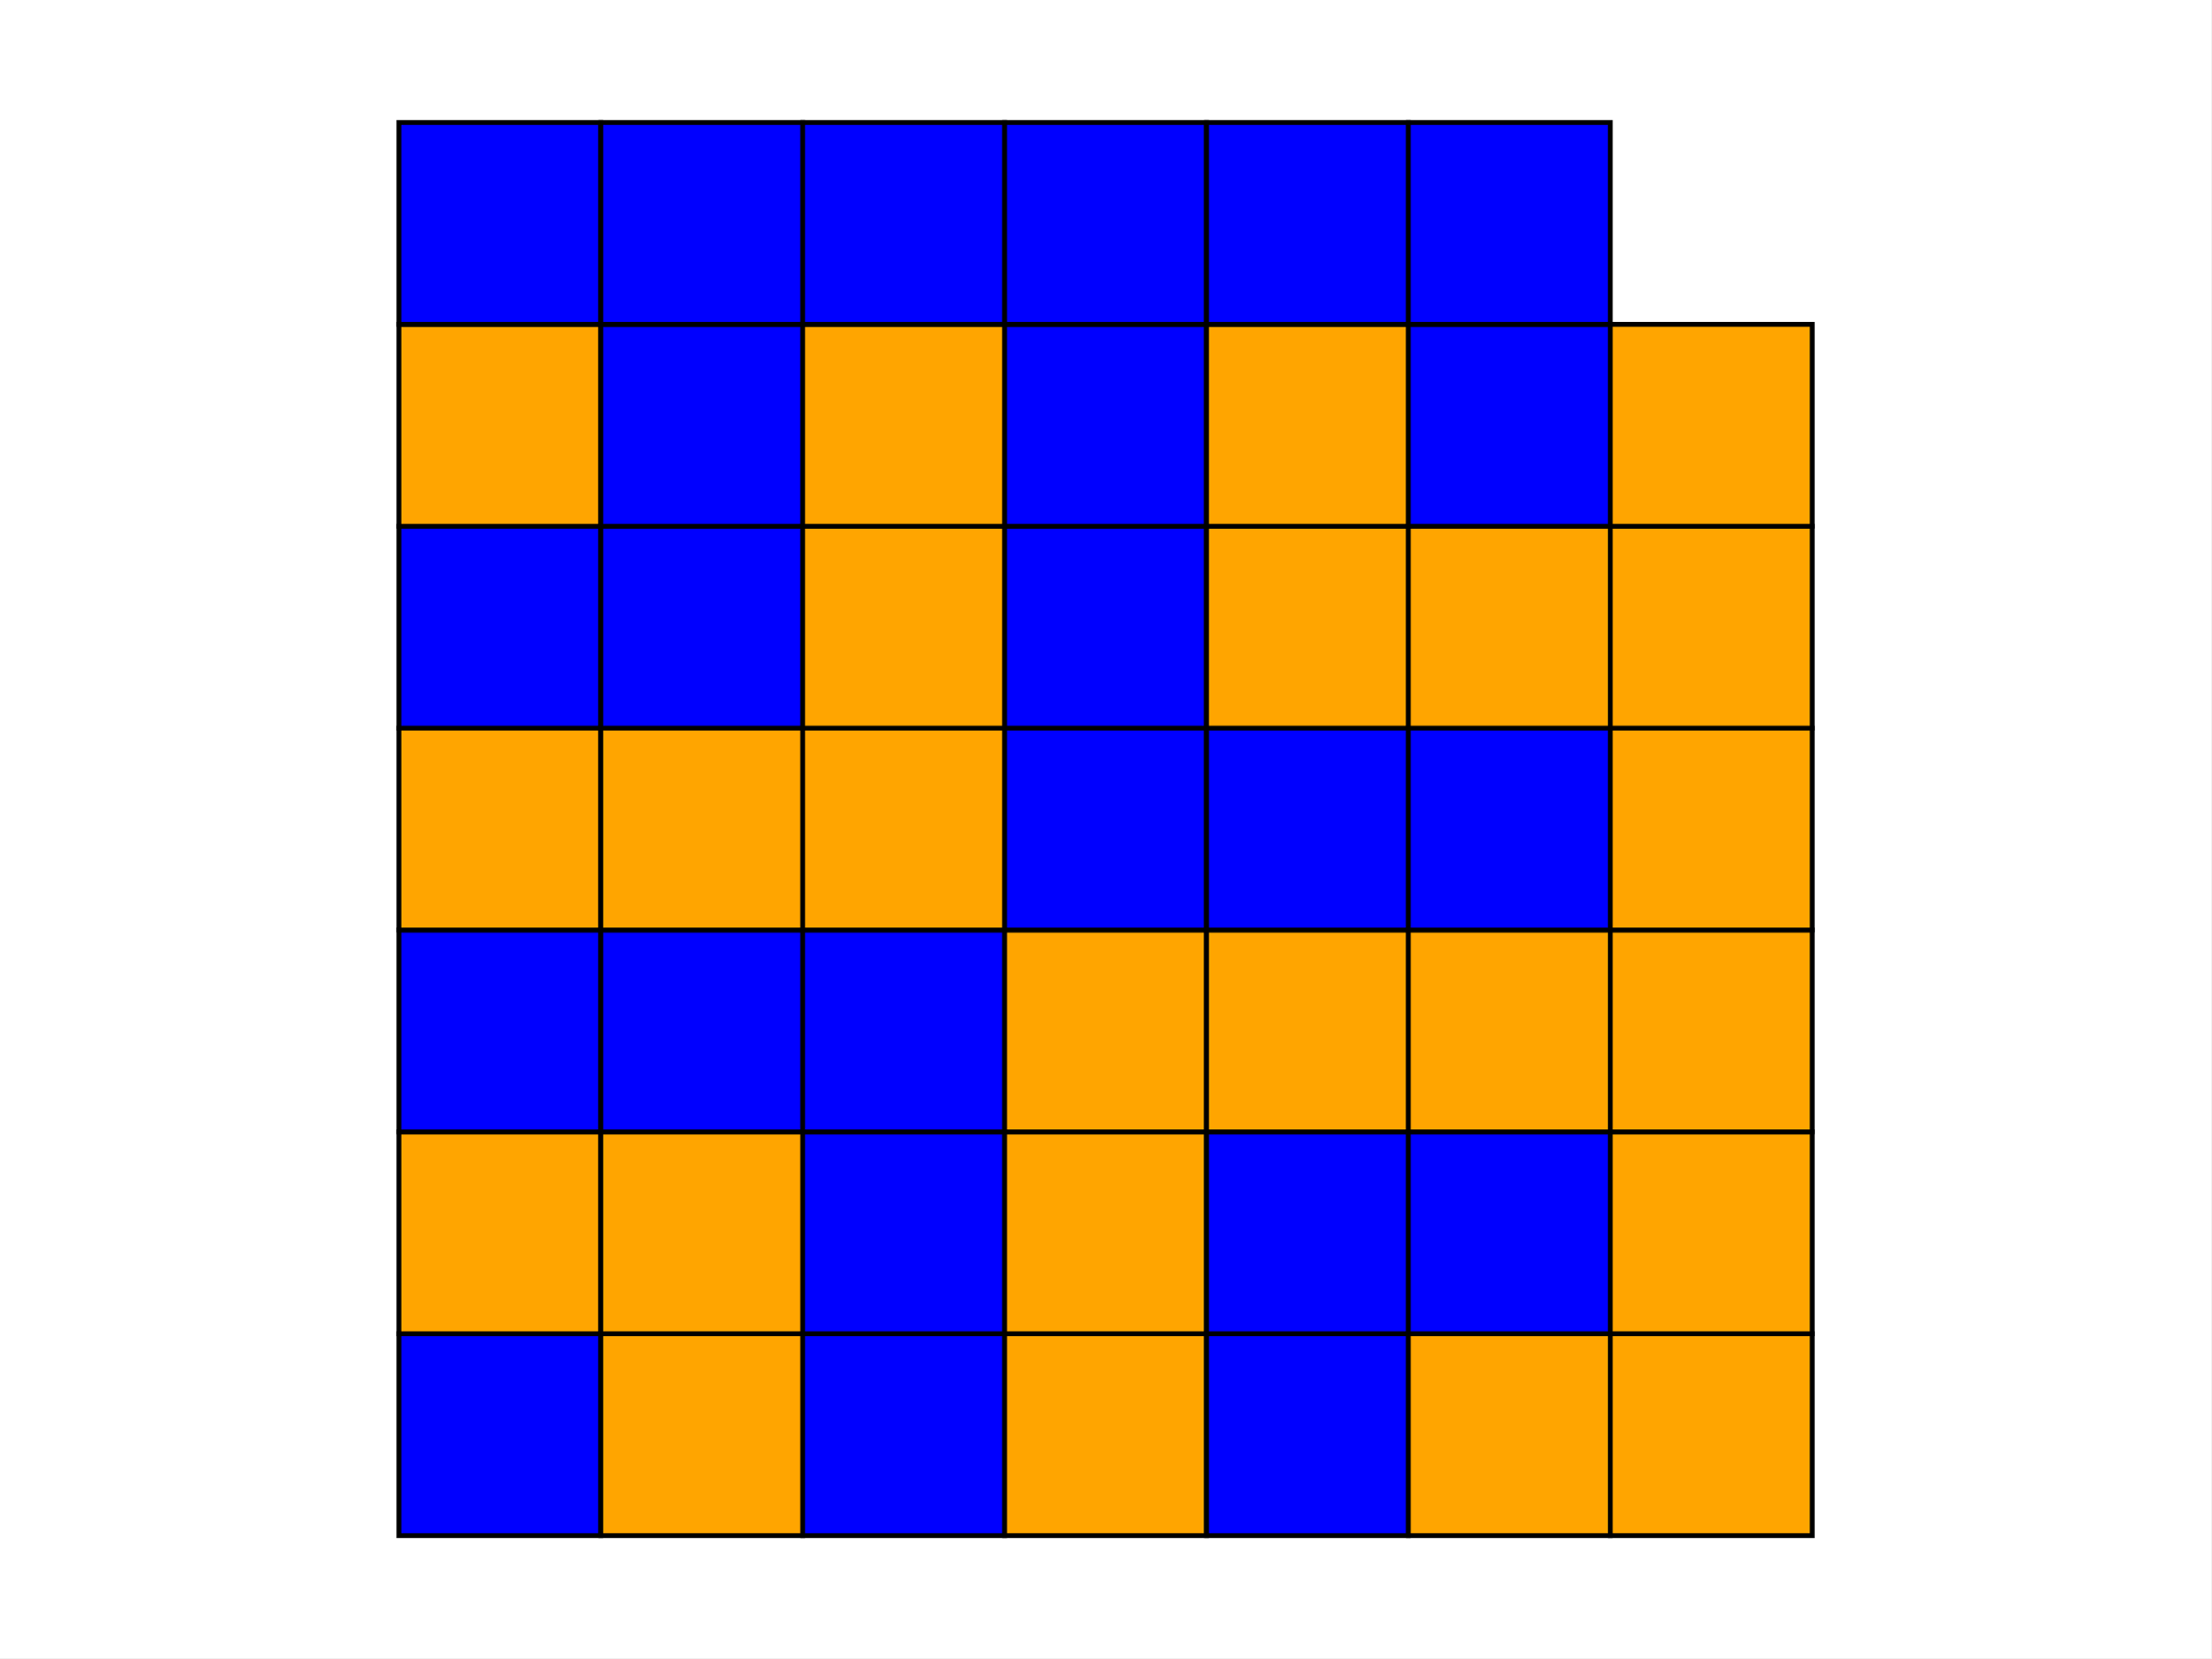
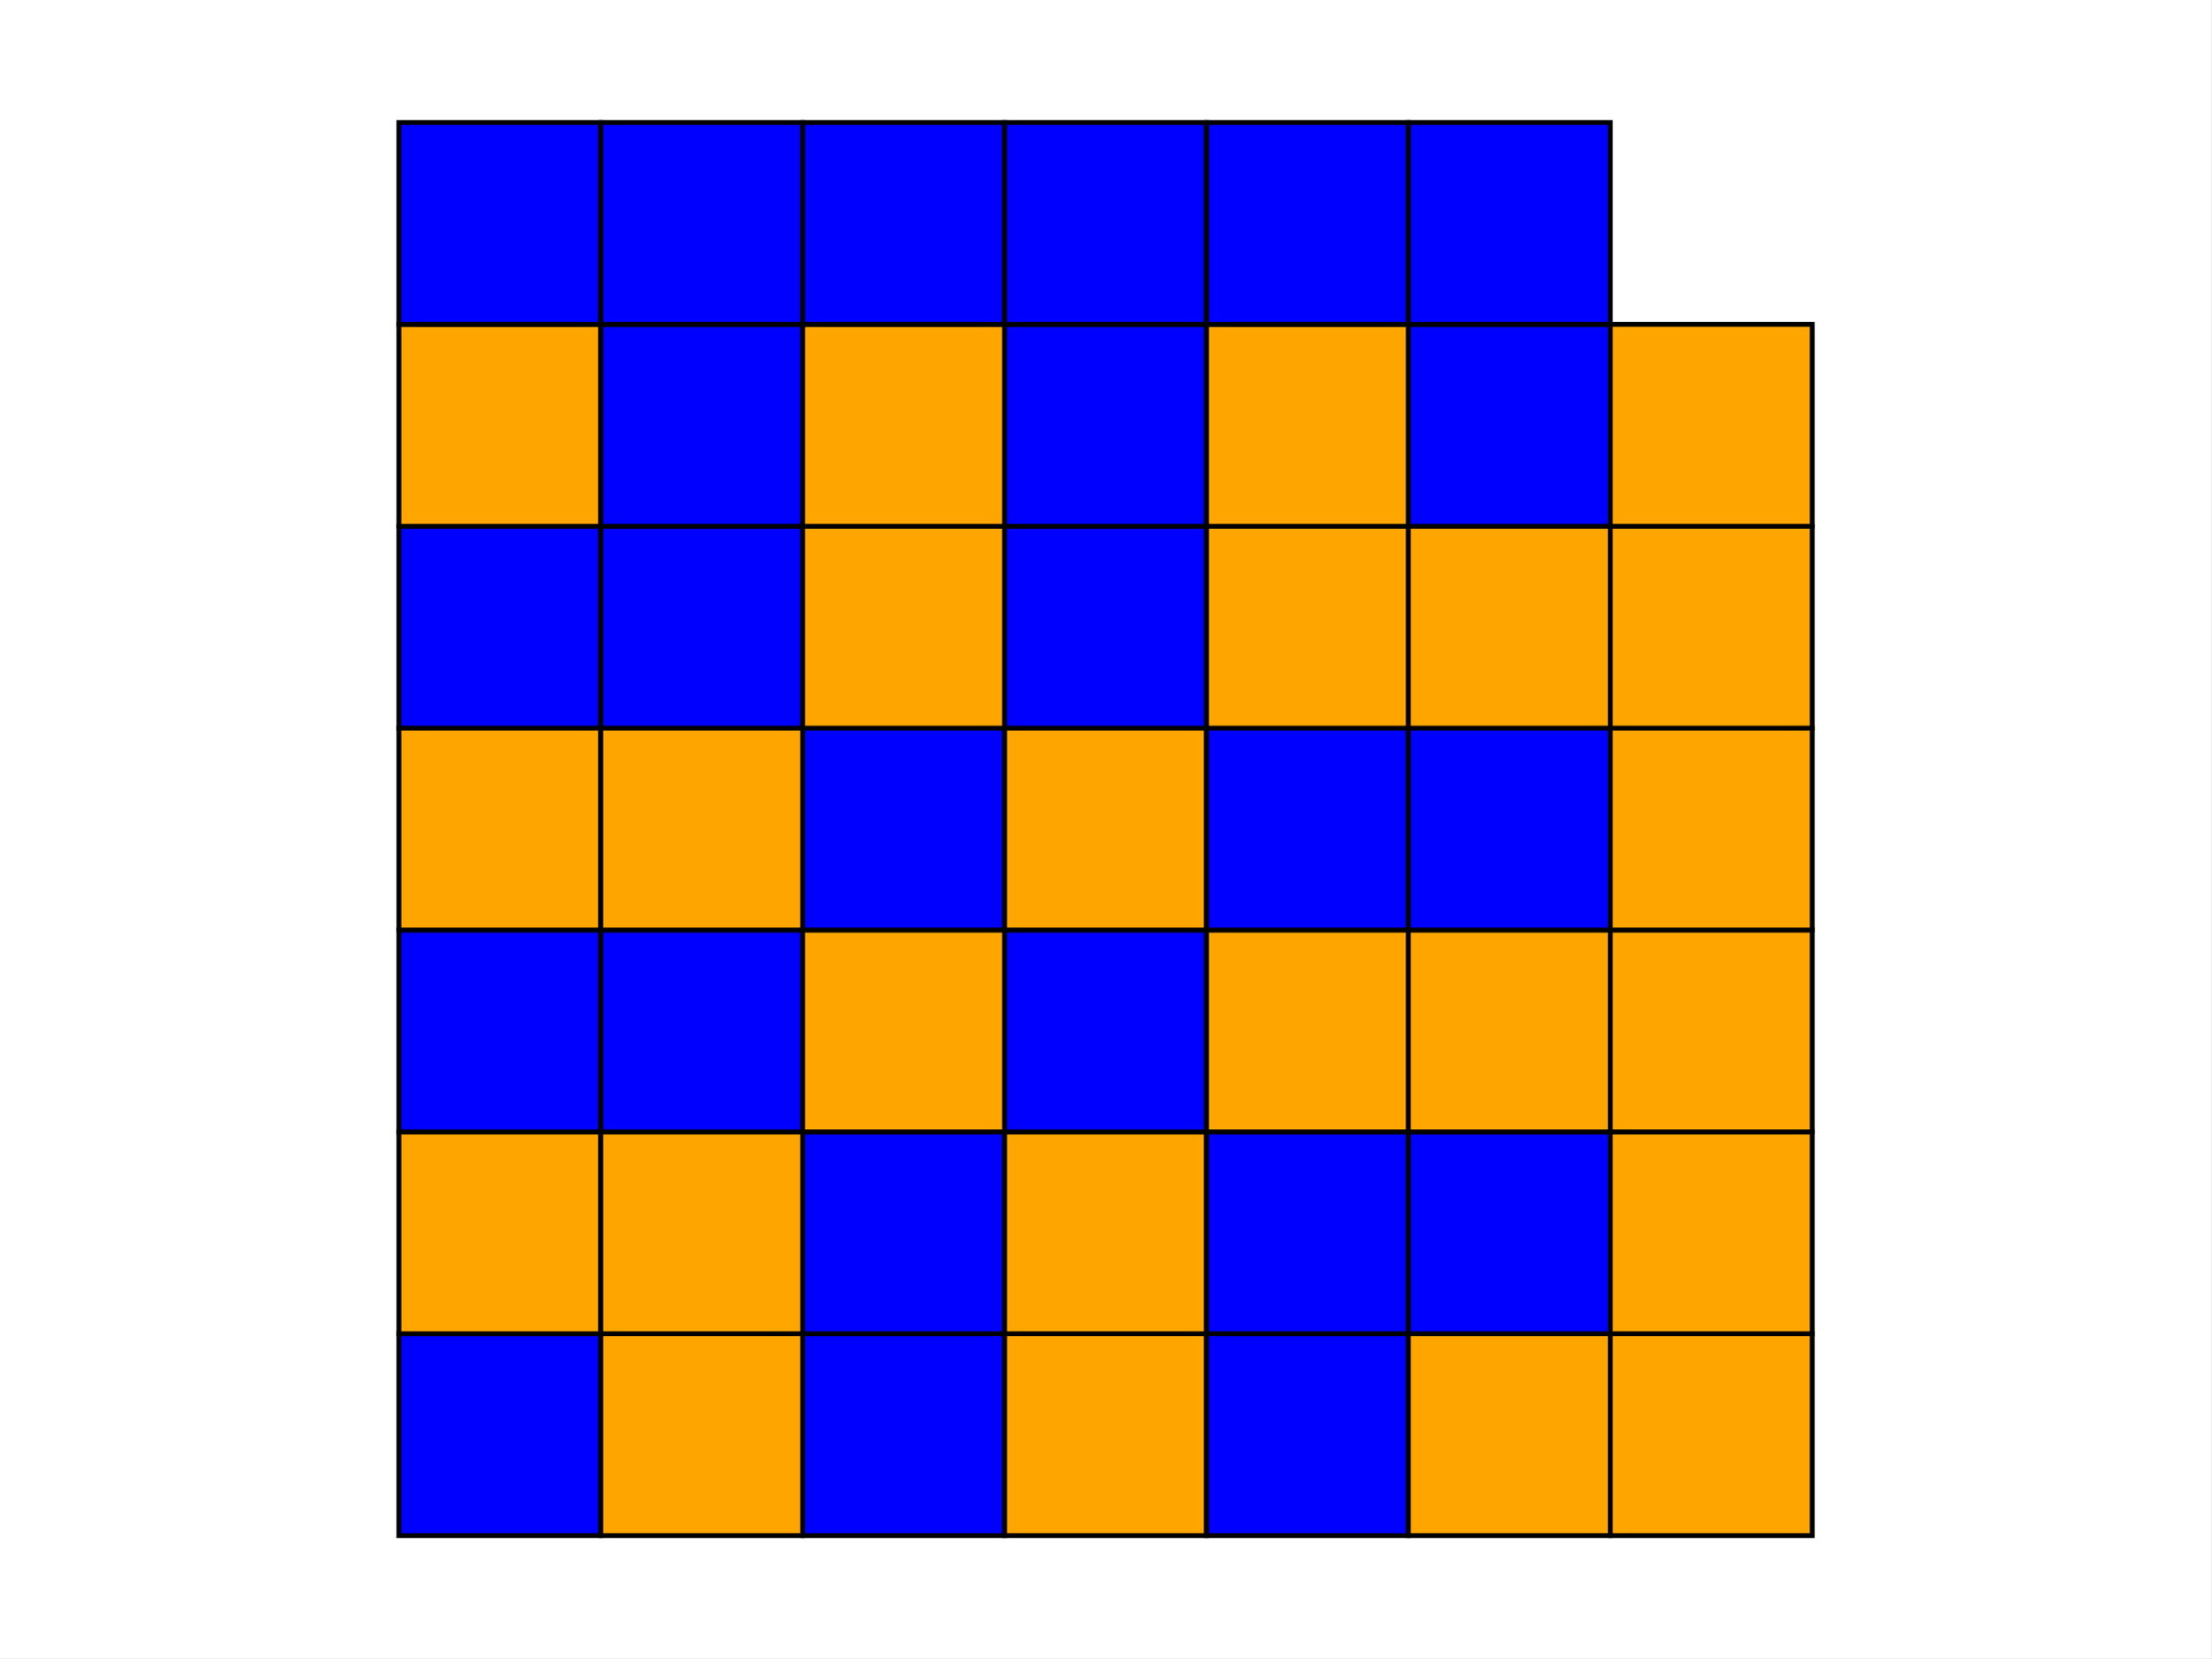
<svg xmlns="http://www.w3.org/2000/svg" width="460.8pt" height="345.6pt" viewBox="0 0 460.8 345.6" version="1.1">
  <defs>
    <style type="text/css">*{stroke-linejoin: round; stroke-linecap: butt}</style>
  </defs>
  <g id="figure_1">
    <g id="patch_1">
      <path d="M 0 345.6  L 460.8 345.6  L 460.8 0  L 0 0  z " style="fill: #ffffff" />
    </g>
    <g id="axes_1">
      <g id="patch_2">
-         <path d="M 83.127 320.073  L 125.205 320.073  L 125.205 277.995  L 83.127 277.995  z " clip-path="url(#p65e16bfee0)" style="fill: #0000ff; stroke: #000000; stroke-linejoin: miter" />
+         <path d="M 83.127 320.073  L 125.205 320.073  L 125.205 277.995  L 83.127 277.995  z " clip-path="url(#pb21727c7e1)" style="fill: #0000ff; stroke: #000000; stroke-linejoin: miter" />
      </g>
      <g id="patch_3">
-         <path d="M 83.127 277.995  L 125.205 277.995  L 125.205 235.917  L 83.127 235.917  z " clip-path="url(#p65e16bfee0)" style="fill: #ffa500; stroke: #000000; stroke-linejoin: miter" />
+         <path d="M 83.127 277.995  L 125.205 277.995  L 125.205 235.917  L 83.127 235.917  z " clip-path="url(#pb21727c7e1)" style="fill: #ffa500; stroke: #000000; stroke-linejoin: miter" />
      </g>
      <g id="patch_4">
-         <path d="M 83.127 235.917  L 125.205 235.917  L 125.205 193.839  L 83.127 193.839  z " clip-path="url(#p65e16bfee0)" style="fill: #0000ff; stroke: #000000; stroke-linejoin: miter" />
+         <path d="M 83.127 235.917  L 125.205 235.917  L 125.205 193.839  L 83.127 193.839  z " clip-path="url(#pb21727c7e1)" style="fill: #0000ff; stroke: #000000; stroke-linejoin: miter" />
      </g>
      <g id="patch_5">
-         <path d="M 83.127 193.839  L 125.205 193.839  L 125.205 151.761  L 83.127 151.761  z " clip-path="url(#p65e16bfee0)" style="fill: #ffa500; stroke: #000000; stroke-linejoin: miter" />
+         <path d="M 83.127 193.839  L 125.205 193.839  L 125.205 151.761  L 83.127 151.761  z " clip-path="url(#pb21727c7e1)" style="fill: #ffa500; stroke: #000000; stroke-linejoin: miter" />
      </g>
      <g id="patch_6">
-         <path d="M 83.127 151.761  L 125.205 151.761  L 125.205 109.683  L 83.127 109.683  z " clip-path="url(#p65e16bfee0)" style="fill: #0000ff; stroke: #000000; stroke-linejoin: miter" />
+         <path d="M 83.127 151.761  L 125.205 151.761  L 125.205 109.683  L 83.127 109.683  z " clip-path="url(#pb21727c7e1)" style="fill: #0000ff; stroke: #000000; stroke-linejoin: miter" />
      </g>
      <g id="patch_7">
-         <path d="M 83.127 109.683  L 125.205 109.683  L 125.205 67.605  L 83.127 67.605  z " clip-path="url(#p65e16bfee0)" style="fill: #ffa500; stroke: #000000; stroke-linejoin: miter" />
+         <path d="M 83.127 109.683  L 125.205 109.683  L 125.205 67.605  L 83.127 67.605  z " clip-path="url(#pb21727c7e1)" style="fill: #ffa500; stroke: #000000; stroke-linejoin: miter" />
      </g>
      <g id="patch_8">
-         <path d="M 83.127 67.605  L 125.205 67.605  L 125.205 25.527  L 83.127 25.527  z " clip-path="url(#p65e16bfee0)" style="fill: #0000ff; stroke: #000000; stroke-linejoin: miter" />
+         <path d="M 83.127 67.605  L 125.205 67.605  L 125.205 25.527  L 83.127 25.527  z " clip-path="url(#pb21727c7e1)" style="fill: #0000ff; stroke: #000000; stroke-linejoin: miter" />
      </g>
      <g id="patch_9">
-         <path d="M 125.205 320.073  L 167.283 320.073  L 167.283 277.995  L 125.205 277.995  z " clip-path="url(#p65e16bfee0)" style="fill: #ffa500; stroke: #000000; stroke-linejoin: miter" />
+         <path d="M 125.205 320.073  L 167.283 320.073  L 167.283 277.995  L 125.205 277.995  z " clip-path="url(#pb21727c7e1)" style="fill: #ffa500; stroke: #000000; stroke-linejoin: miter" />
      </g>
      <g id="patch_10">
-         <path d="M 125.205 277.995  L 167.283 277.995  L 167.283 235.917  L 125.205 235.917  z " clip-path="url(#p65e16bfee0)" style="fill: #ffa500; stroke: #000000; stroke-linejoin: miter" />
+         <path d="M 125.205 277.995  L 167.283 277.995  L 167.283 235.917  L 125.205 235.917  z " clip-path="url(#pb21727c7e1)" style="fill: #ffa500; stroke: #000000; stroke-linejoin: miter" />
      </g>
      <g id="patch_11">
-         <path d="M 125.205 235.917  L 167.283 235.917  L 167.283 193.839  L 125.205 193.839  z " clip-path="url(#p65e16bfee0)" style="fill: #0000ff; stroke: #000000; stroke-linejoin: miter" />
+         <path d="M 125.205 235.917  L 167.283 235.917  L 167.283 193.839  L 125.205 193.839  z " clip-path="url(#pb21727c7e1)" style="fill: #0000ff; stroke: #000000; stroke-linejoin: miter" />
      </g>
      <g id="patch_12">
-         <path d="M 125.205 193.839  L 167.283 193.839  L 167.283 151.761  L 125.205 151.761  z " clip-path="url(#p65e16bfee0)" style="fill: #ffa500; stroke: #000000; stroke-linejoin: miter" />
+         <path d="M 125.205 193.839  L 167.283 193.839  L 167.283 151.761  L 125.205 151.761  z " clip-path="url(#pb21727c7e1)" style="fill: #ffa500; stroke: #000000; stroke-linejoin: miter" />
      </g>
      <g id="patch_13">
-         <path d="M 125.205 151.761  L 167.283 151.761  L 167.283 109.683  L 125.205 109.683  z " clip-path="url(#p65e16bfee0)" style="fill: #0000ff; stroke: #000000; stroke-linejoin: miter" />
+         <path d="M 125.205 151.761  L 167.283 151.761  L 167.283 109.683  L 125.205 109.683  z " clip-path="url(#pb21727c7e1)" style="fill: #0000ff; stroke: #000000; stroke-linejoin: miter" />
      </g>
      <g id="patch_14">
-         <path d="M 125.205 109.683  L 167.283 109.683  L 167.283 67.605  L 125.205 67.605  z " clip-path="url(#p65e16bfee0)" style="fill: #0000ff; stroke: #000000; stroke-linejoin: miter" />
+         <path d="M 125.205 109.683  L 167.283 109.683  L 167.283 67.605  L 125.205 67.605  z " clip-path="url(#pb21727c7e1)" style="fill: #0000ff; stroke: #000000; stroke-linejoin: miter" />
      </g>
      <g id="patch_15">
-         <path d="M 125.205 67.605  L 167.283 67.605  L 167.283 25.527  L 125.205 25.527  z " clip-path="url(#p65e16bfee0)" style="fill: #0000ff; stroke: #000000; stroke-linejoin: miter" />
+         <path d="M 125.205 67.605  L 167.283 67.605  L 167.283 25.527  L 125.205 25.527  z " clip-path="url(#pb21727c7e1)" style="fill: #0000ff; stroke: #000000; stroke-linejoin: miter" />
      </g>
      <g id="patch_16">
-         <path d="M 167.283 320.073  L 209.361 320.073  L 209.361 277.995  L 167.283 277.995  z " clip-path="url(#p65e16bfee0)" style="fill: #0000ff; stroke: #000000; stroke-linejoin: miter" />
+         <path d="M 167.283 320.073  L 209.361 320.073  L 209.361 277.995  L 167.283 277.995  z " clip-path="url(#pb21727c7e1)" style="fill: #0000ff; stroke: #000000; stroke-linejoin: miter" />
      </g>
      <g id="patch_17">
-         <path d="M 167.283 277.995  L 209.361 277.995  L 209.361 235.917  L 167.283 235.917  z " clip-path="url(#p65e16bfee0)" style="fill: #0000ff; stroke: #000000; stroke-linejoin: miter" />
+         <path d="M 167.283 277.995  L 209.361 277.995  L 209.361 235.917  L 167.283 235.917  z " clip-path="url(#pb21727c7e1)" style="fill: #0000ff; stroke: #000000; stroke-linejoin: miter" />
      </g>
      <g id="patch_18">
-         <path d="M 167.283 235.917  L 209.361 235.917  L 209.361 193.839  L 167.283 193.839  z " clip-path="url(#p65e16bfee0)" style="fill: #0000ff; stroke: #000000; stroke-linejoin: miter" />
+         <path d="M 167.283 235.917  L 209.361 235.917  L 209.361 193.839  L 167.283 193.839  z " clip-path="url(#pb21727c7e1)" style="fill: #ffa500; stroke: #000000; stroke-linejoin: miter" />
      </g>
      <g id="patch_19">
-         <path d="M 167.283 193.839  L 209.361 193.839  L 209.361 151.761  L 167.283 151.761  z " clip-path="url(#p65e16bfee0)" style="fill: #ffa500; stroke: #000000; stroke-linejoin: miter" />
+         <path d="M 167.283 193.839  L 209.361 193.839  L 209.361 151.761  L 167.283 151.761  z " clip-path="url(#pb21727c7e1)" style="fill: #0000ff; stroke: #000000; stroke-linejoin: miter" />
      </g>
      <g id="patch_20">
-         <path d="M 167.283 151.761  L 209.361 151.761  L 209.361 109.683  L 167.283 109.683  z " clip-path="url(#p65e16bfee0)" style="fill: #ffa500; stroke: #000000; stroke-linejoin: miter" />
+         <path d="M 167.283 151.761  L 209.361 151.761  L 209.361 109.683  L 167.283 109.683  z " clip-path="url(#pb21727c7e1)" style="fill: #ffa500; stroke: #000000; stroke-linejoin: miter" />
      </g>
      <g id="patch_21">
-         <path d="M 167.283 109.683  L 209.361 109.683  L 209.361 67.605  L 167.283 67.605  z " clip-path="url(#p65e16bfee0)" style="fill: #ffa500; stroke: #000000; stroke-linejoin: miter" />
+         <path d="M 167.283 109.683  L 209.361 109.683  L 209.361 67.605  L 167.283 67.605  z " clip-path="url(#pb21727c7e1)" style="fill: #ffa500; stroke: #000000; stroke-linejoin: miter" />
      </g>
      <g id="patch_22">
-         <path d="M 167.283 67.605  L 209.361 67.605  L 209.361 25.527  L 167.283 25.527  z " clip-path="url(#p65e16bfee0)" style="fill: #0000ff; stroke: #000000; stroke-linejoin: miter" />
+         <path d="M 167.283 67.605  L 209.361 67.605  L 209.361 25.527  L 167.283 25.527  z " clip-path="url(#pb21727c7e1)" style="fill: #0000ff; stroke: #000000; stroke-linejoin: miter" />
      </g>
      <g id="patch_23">
-         <path d="M 209.361 320.073  L 251.439 320.073  L 251.439 277.995  L 209.361 277.995  z " clip-path="url(#p65e16bfee0)" style="fill: #ffa500; stroke: #000000; stroke-linejoin: miter" />
+         <path d="M 209.361 320.073  L 251.439 320.073  L 251.439 277.995  L 209.361 277.995  z " clip-path="url(#pb21727c7e1)" style="fill: #ffa500; stroke: #000000; stroke-linejoin: miter" />
      </g>
      <g id="patch_24">
-         <path d="M 209.361 277.995  L 251.439 277.995  L 251.439 235.917  L 209.361 235.917  z " clip-path="url(#p65e16bfee0)" style="fill: #ffa500; stroke: #000000; stroke-linejoin: miter" />
+         <path d="M 209.361 277.995  L 251.439 277.995  L 251.439 235.917  L 209.361 235.917  z " clip-path="url(#pb21727c7e1)" style="fill: #ffa500; stroke: #000000; stroke-linejoin: miter" />
      </g>
      <g id="patch_25">
-         <path d="M 209.361 235.917  L 251.439 235.917  L 251.439 193.839  L 209.361 193.839  z " clip-path="url(#p65e16bfee0)" style="fill: #ffa500; stroke: #000000; stroke-linejoin: miter" />
+         <path d="M 209.361 235.917  L 251.439 235.917  L 251.439 193.839  L 209.361 193.839  z " clip-path="url(#pb21727c7e1)" style="fill: #0000ff; stroke: #000000; stroke-linejoin: miter" />
      </g>
      <g id="patch_26">
-         <path d="M 209.361 193.839  L 251.439 193.839  L 251.439 151.761  L 209.361 151.761  z " clip-path="url(#p65e16bfee0)" style="fill: #0000ff; stroke: #000000; stroke-linejoin: miter" />
+         <path d="M 209.361 193.839  L 251.439 193.839  L 251.439 151.761  L 209.361 151.761  z " clip-path="url(#pb21727c7e1)" style="fill: #ffa500; stroke: #000000; stroke-linejoin: miter" />
      </g>
      <g id="patch_27">
-         <path d="M 209.361 151.761  L 251.439 151.761  L 251.439 109.683  L 209.361 109.683  z " clip-path="url(#p65e16bfee0)" style="fill: #0000ff; stroke: #000000; stroke-linejoin: miter" />
+         <path d="M 209.361 151.761  L 251.439 151.761  L 251.439 109.683  L 209.361 109.683  z " clip-path="url(#pb21727c7e1)" style="fill: #0000ff; stroke: #000000; stroke-linejoin: miter" />
      </g>
      <g id="patch_28">
-         <path d="M 209.361 109.683  L 251.439 109.683  L 251.439 67.605  L 209.361 67.605  z " clip-path="url(#p65e16bfee0)" style="fill: #0000ff; stroke: #000000; stroke-linejoin: miter" />
+         <path d="M 209.361 109.683  L 251.439 109.683  L 251.439 67.605  L 209.361 67.605  z " clip-path="url(#pb21727c7e1)" style="fill: #0000ff; stroke: #000000; stroke-linejoin: miter" />
      </g>
      <g id="patch_29">
-         <path d="M 209.361 67.605  L 251.439 67.605  L 251.439 25.527  L 209.361 25.527  z " clip-path="url(#p65e16bfee0)" style="fill: #0000ff; stroke: #000000; stroke-linejoin: miter" />
+         <path d="M 209.361 67.605  L 251.439 67.605  L 251.439 25.527  L 209.361 25.527  z " clip-path="url(#pb21727c7e1)" style="fill: #0000ff; stroke: #000000; stroke-linejoin: miter" />
      </g>
      <g id="patch_30">
-         <path d="M 251.439 320.073  L 293.517 320.073  L 293.517 277.995  L 251.439 277.995  z " clip-path="url(#p65e16bfee0)" style="fill: #0000ff; stroke: #000000; stroke-linejoin: miter" />
+         <path d="M 251.439 320.073  L 293.517 320.073  L 293.517 277.995  L 251.439 277.995  z " clip-path="url(#pb21727c7e1)" style="fill: #0000ff; stroke: #000000; stroke-linejoin: miter" />
      </g>
      <g id="patch_31">
-         <path d="M 251.439 277.995  L 293.517 277.995  L 293.517 235.917  L 251.439 235.917  z " clip-path="url(#p65e16bfee0)" style="fill: #0000ff; stroke: #000000; stroke-linejoin: miter" />
+         <path d="M 251.439 277.995  L 293.517 277.995  L 293.517 235.917  L 251.439 235.917  z " clip-path="url(#pb21727c7e1)" style="fill: #0000ff; stroke: #000000; stroke-linejoin: miter" />
      </g>
      <g id="patch_32">
-         <path d="M 251.439 235.917  L 293.517 235.917  L 293.517 193.839  L 251.439 193.839  z " clip-path="url(#p65e16bfee0)" style="fill: #ffa500; stroke: #000000; stroke-linejoin: miter" />
+         <path d="M 251.439 235.917  L 293.517 235.917  L 293.517 193.839  L 251.439 193.839  z " clip-path="url(#pb21727c7e1)" style="fill: #ffa500; stroke: #000000; stroke-linejoin: miter" />
      </g>
      <g id="patch_33">
-         <path d="M 251.439 193.839  L 293.517 193.839  L 293.517 151.761  L 251.439 151.761  z " clip-path="url(#p65e16bfee0)" style="fill: #0000ff; stroke: #000000; stroke-linejoin: miter" />
+         <path d="M 251.439 193.839  L 293.517 193.839  L 293.517 151.761  L 251.439 151.761  z " clip-path="url(#pb21727c7e1)" style="fill: #0000ff; stroke: #000000; stroke-linejoin: miter" />
      </g>
      <g id="patch_34">
-         <path d="M 251.439 151.761  L 293.517 151.761  L 293.517 109.683  L 251.439 109.683  z " clip-path="url(#p65e16bfee0)" style="fill: #ffa500; stroke: #000000; stroke-linejoin: miter" />
+         <path d="M 251.439 151.761  L 293.517 151.761  L 293.517 109.683  L 251.439 109.683  z " clip-path="url(#pb21727c7e1)" style="fill: #ffa500; stroke: #000000; stroke-linejoin: miter" />
      </g>
      <g id="patch_35">
-         <path d="M 251.439 109.683  L 293.517 109.683  L 293.517 67.605  L 251.439 67.605  z " clip-path="url(#p65e16bfee0)" style="fill: #ffa500; stroke: #000000; stroke-linejoin: miter" />
+         <path d="M 251.439 109.683  L 293.517 109.683  L 293.517 67.605  L 251.439 67.605  z " clip-path="url(#pb21727c7e1)" style="fill: #ffa500; stroke: #000000; stroke-linejoin: miter" />
      </g>
      <g id="patch_36">
-         <path d="M 251.439 67.605  L 293.517 67.605  L 293.517 25.527  L 251.439 25.527  z " clip-path="url(#p65e16bfee0)" style="fill: #0000ff; stroke: #000000; stroke-linejoin: miter" />
+         <path d="M 251.439 67.605  L 293.517 67.605  L 293.517 25.527  L 251.439 25.527  z " clip-path="url(#pb21727c7e1)" style="fill: #0000ff; stroke: #000000; stroke-linejoin: miter" />
      </g>
      <g id="patch_37">
-         <path d="M 293.517 320.073  L 335.595 320.073  L 335.595 277.995  L 293.517 277.995  z " clip-path="url(#p65e16bfee0)" style="fill: #ffa500; stroke: #000000; stroke-linejoin: miter" />
+         <path d="M 293.517 320.073  L 335.595 320.073  L 335.595 277.995  L 293.517 277.995  z " clip-path="url(#pb21727c7e1)" style="fill: #ffa500; stroke: #000000; stroke-linejoin: miter" />
      </g>
      <g id="patch_38">
-         <path d="M 293.517 277.995  L 335.595 277.995  L 335.595 235.917  L 293.517 235.917  z " clip-path="url(#p65e16bfee0)" style="fill: #0000ff; stroke: #000000; stroke-linejoin: miter" />
+         <path d="M 293.517 277.995  L 335.595 277.995  L 335.595 235.917  L 293.517 235.917  z " clip-path="url(#pb21727c7e1)" style="fill: #0000ff; stroke: #000000; stroke-linejoin: miter" />
      </g>
      <g id="patch_39">
-         <path d="M 293.517 235.917  L 335.595 235.917  L 335.595 193.839  L 293.517 193.839  z " clip-path="url(#p65e16bfee0)" style="fill: #ffa500; stroke: #000000; stroke-linejoin: miter" />
+         <path d="M 293.517 235.917  L 335.595 235.917  L 335.595 193.839  L 293.517 193.839  z " clip-path="url(#pb21727c7e1)" style="fill: #ffa500; stroke: #000000; stroke-linejoin: miter" />
      </g>
      <g id="patch_40">
-         <path d="M 293.517 193.839  L 335.595 193.839  L 335.595 151.761  L 293.517 151.761  z " clip-path="url(#p65e16bfee0)" style="fill: #0000ff; stroke: #000000; stroke-linejoin: miter" />
+         <path d="M 293.517 193.839  L 335.595 193.839  L 335.595 151.761  L 293.517 151.761  z " clip-path="url(#pb21727c7e1)" style="fill: #0000ff; stroke: #000000; stroke-linejoin: miter" />
      </g>
      <g id="patch_41">
-         <path d="M 293.517 151.761  L 335.595 151.761  L 335.595 109.683  L 293.517 109.683  z " clip-path="url(#p65e16bfee0)" style="fill: #ffa500; stroke: #000000; stroke-linejoin: miter" />
+         <path d="M 293.517 151.761  L 335.595 151.761  L 335.595 109.683  L 293.517 109.683  z " clip-path="url(#pb21727c7e1)" style="fill: #ffa500; stroke: #000000; stroke-linejoin: miter" />
      </g>
      <g id="patch_42">
-         <path d="M 293.517 109.683  L 335.595 109.683  L 335.595 67.605  L 293.517 67.605  z " clip-path="url(#p65e16bfee0)" style="fill: #0000ff; stroke: #000000; stroke-linejoin: miter" />
+         <path d="M 293.517 109.683  L 335.595 109.683  L 335.595 67.605  L 293.517 67.605  z " clip-path="url(#pb21727c7e1)" style="fill: #0000ff; stroke: #000000; stroke-linejoin: miter" />
      </g>
      <g id="patch_43">
-         <path d="M 293.517 67.605  L 335.595 67.605  L 335.595 25.527  L 293.517 25.527  z " clip-path="url(#p65e16bfee0)" style="fill: #0000ff; stroke: #000000; stroke-linejoin: miter" />
+         <path d="M 293.517 67.605  L 335.595 67.605  L 335.595 25.527  L 293.517 25.527  z " clip-path="url(#pb21727c7e1)" style="fill: #0000ff; stroke: #000000; stroke-linejoin: miter" />
      </g>
      <g id="patch_44">
-         <path d="M 335.595 320.073  L 377.673 320.073  L 377.673 277.995  L 335.595 277.995  z " clip-path="url(#p65e16bfee0)" style="fill: #ffa500; stroke: #000000; stroke-linejoin: miter" />
+         <path d="M 335.595 320.073  L 377.673 320.073  L 377.673 277.995  L 335.595 277.995  z " clip-path="url(#pb21727c7e1)" style="fill: #ffa500; stroke: #000000; stroke-linejoin: miter" />
      </g>
      <g id="patch_45">
-         <path d="M 335.595 277.995  L 377.673 277.995  L 377.673 235.917  L 335.595 235.917  z " clip-path="url(#p65e16bfee0)" style="fill: #ffa500; stroke: #000000; stroke-linejoin: miter" />
+         <path d="M 335.595 277.995  L 377.673 277.995  L 377.673 235.917  L 335.595 235.917  z " clip-path="url(#pb21727c7e1)" style="fill: #ffa500; stroke: #000000; stroke-linejoin: miter" />
      </g>
      <g id="patch_46">
-         <path d="M 335.595 235.917  L 377.673 235.917  L 377.673 193.839  L 335.595 193.839  z " clip-path="url(#p65e16bfee0)" style="fill: #ffa500; stroke: #000000; stroke-linejoin: miter" />
+         <path d="M 335.595 235.917  L 377.673 235.917  L 377.673 193.839  L 335.595 193.839  z " clip-path="url(#pb21727c7e1)" style="fill: #ffa500; stroke: #000000; stroke-linejoin: miter" />
      </g>
      <g id="patch_47">
-         <path d="M 335.595 193.839  L 377.673 193.839  L 377.673 151.761  L 335.595 151.761  z " clip-path="url(#p65e16bfee0)" style="fill: #ffa500; stroke: #000000; stroke-linejoin: miter" />
+         <path d="M 335.595 193.839  L 377.673 193.839  L 377.673 151.761  L 335.595 151.761  z " clip-path="url(#pb21727c7e1)" style="fill: #ffa500; stroke: #000000; stroke-linejoin: miter" />
      </g>
      <g id="patch_48">
-         <path d="M 335.595 151.761  L 377.673 151.761  L 377.673 109.683  L 335.595 109.683  z " clip-path="url(#p65e16bfee0)" style="fill: #ffa500; stroke: #000000; stroke-linejoin: miter" />
+         <path d="M 335.595 151.761  L 377.673 151.761  L 377.673 109.683  L 335.595 109.683  z " clip-path="url(#pb21727c7e1)" style="fill: #ffa500; stroke: #000000; stroke-linejoin: miter" />
      </g>
      <g id="patch_49">
-         <path d="M 335.595 109.683  L 377.673 109.683  L 377.673 67.605  L 335.595 67.605  z " clip-path="url(#p65e16bfee0)" style="fill: #ffa500; stroke: #000000; stroke-linejoin: miter" />
+         <path d="M 335.595 109.683  L 377.673 109.683  L 377.673 67.605  L 335.595 67.605  z " clip-path="url(#pb21727c7e1)" style="fill: #ffa500; stroke: #000000; stroke-linejoin: miter" />
      </g>
    </g>
  </g>
  <defs>
-     <clipPath id="p65e16bfee0">
+     <clipPath id="pb21727c7e1">
      <rect x="68.4" y="10.8" width="324" height="324" />
    </clipPath>
  </defs>
</svg>
